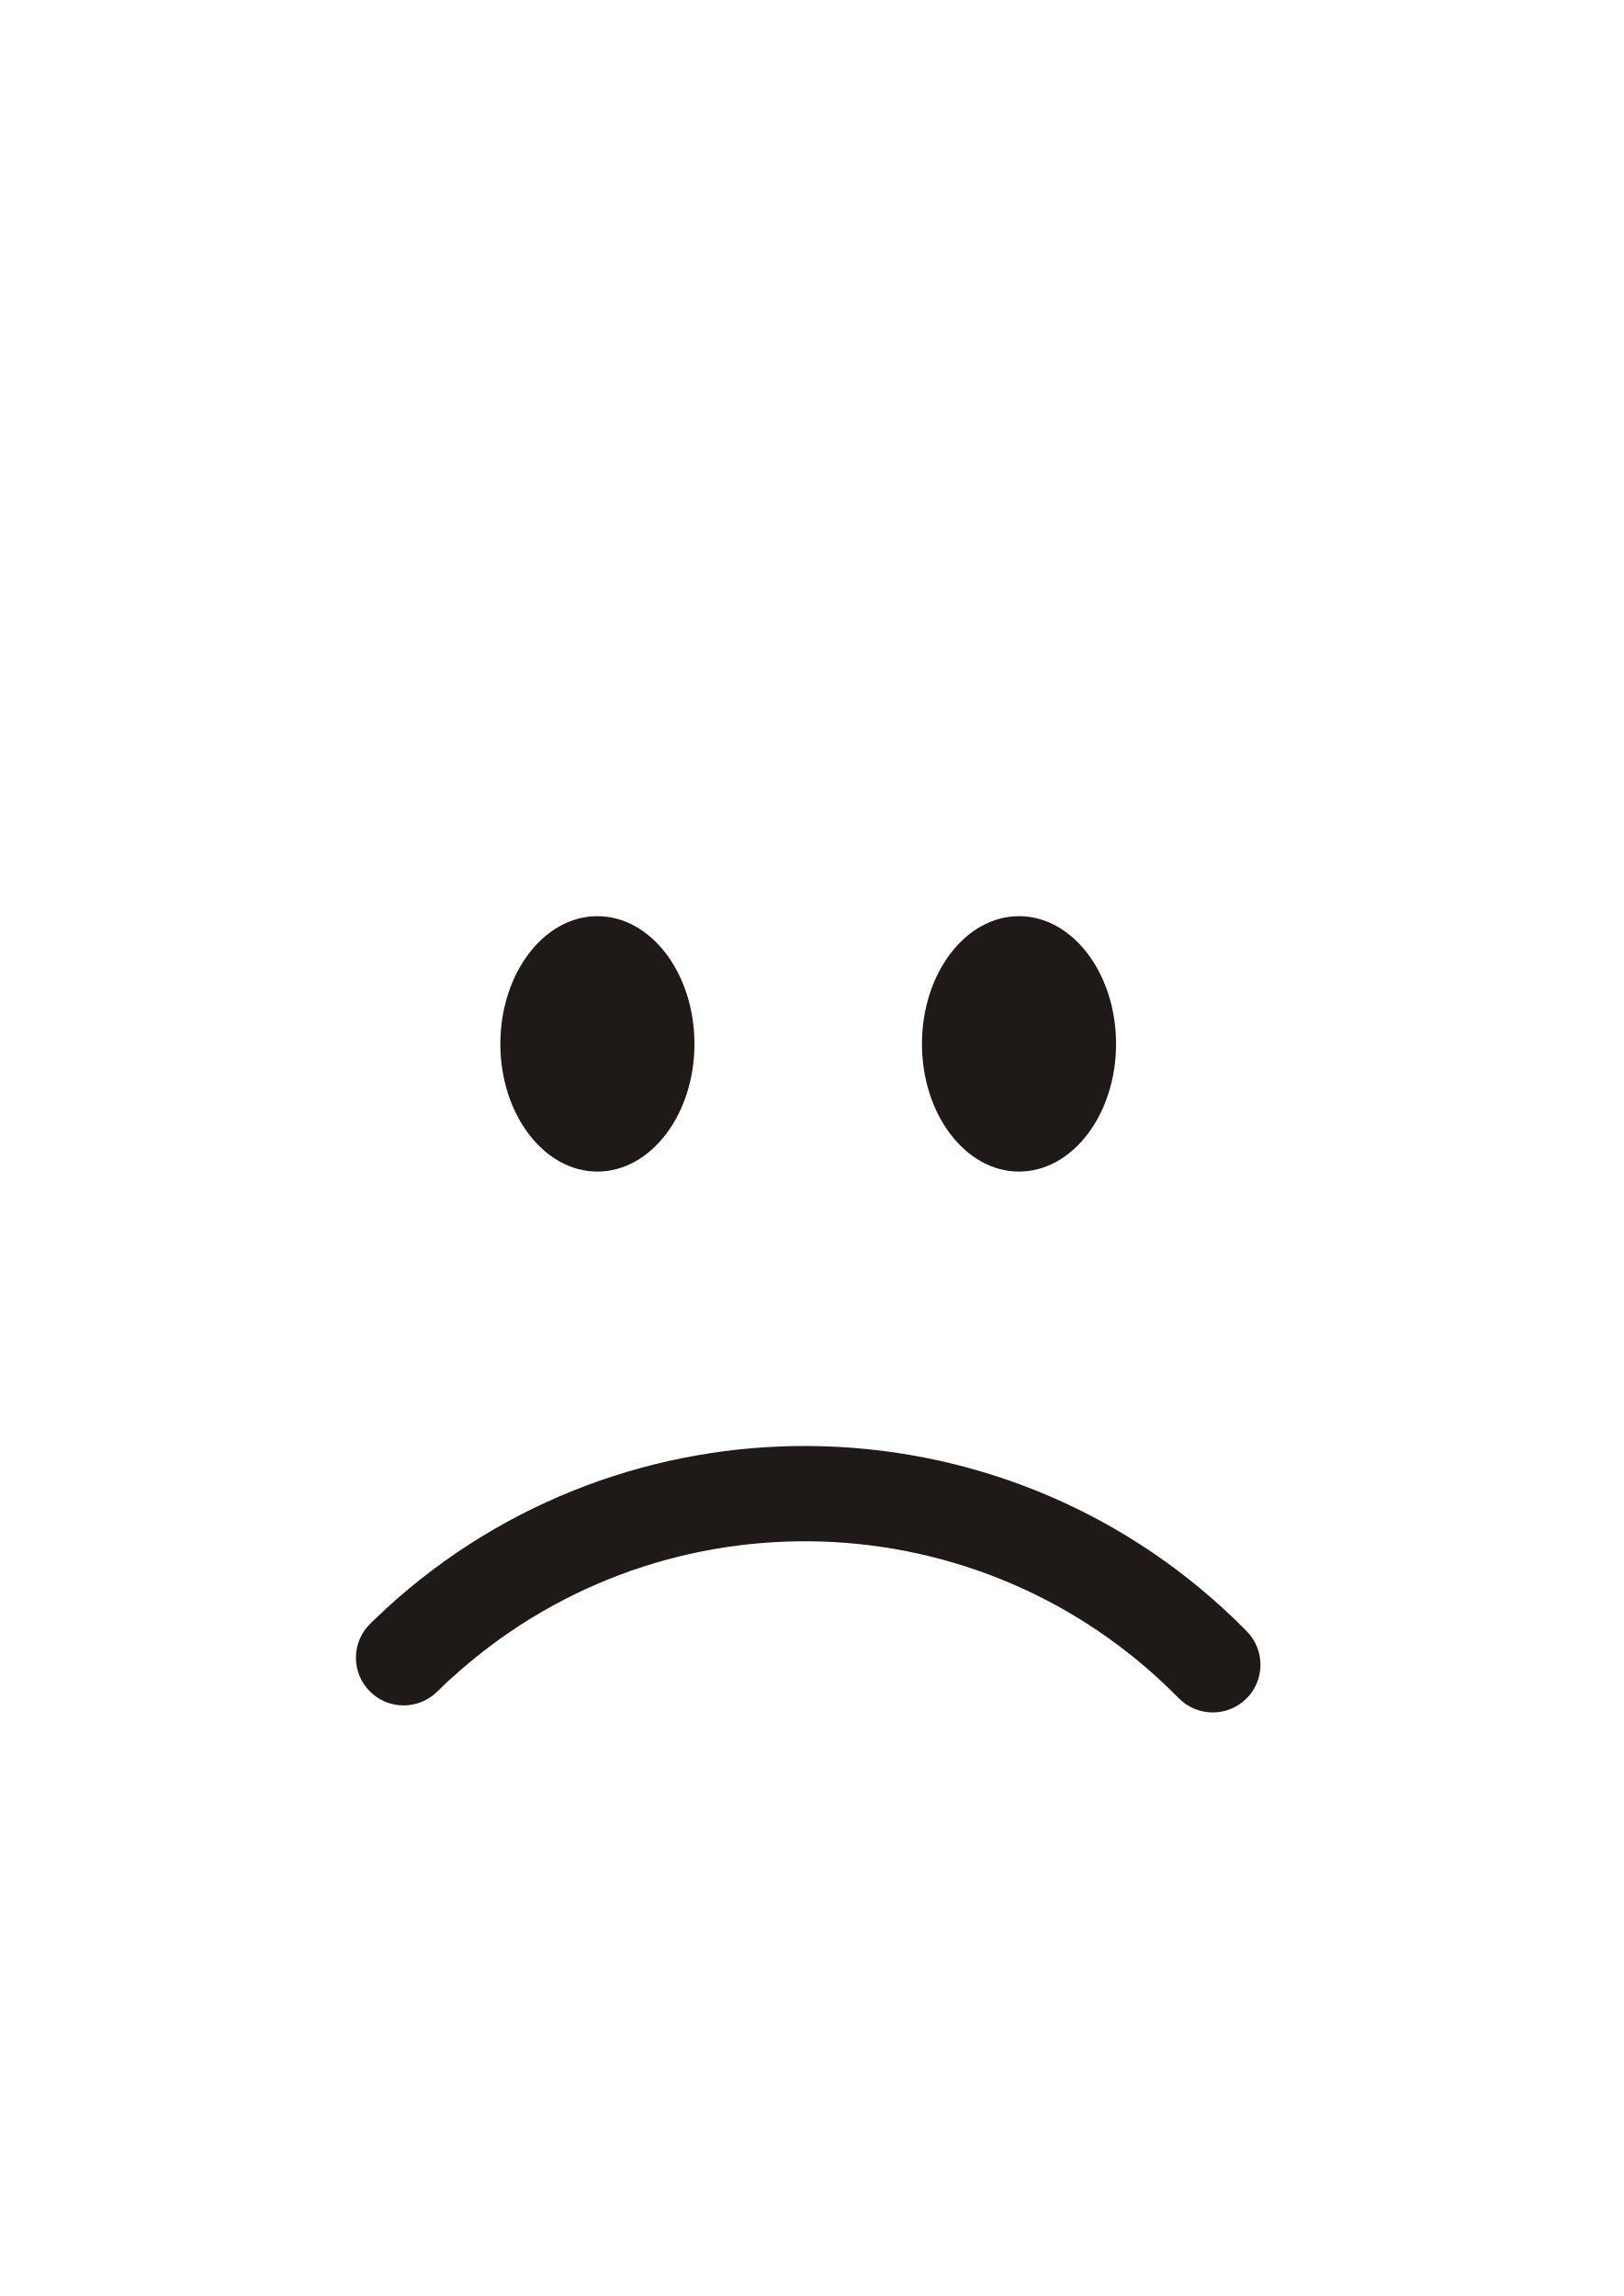
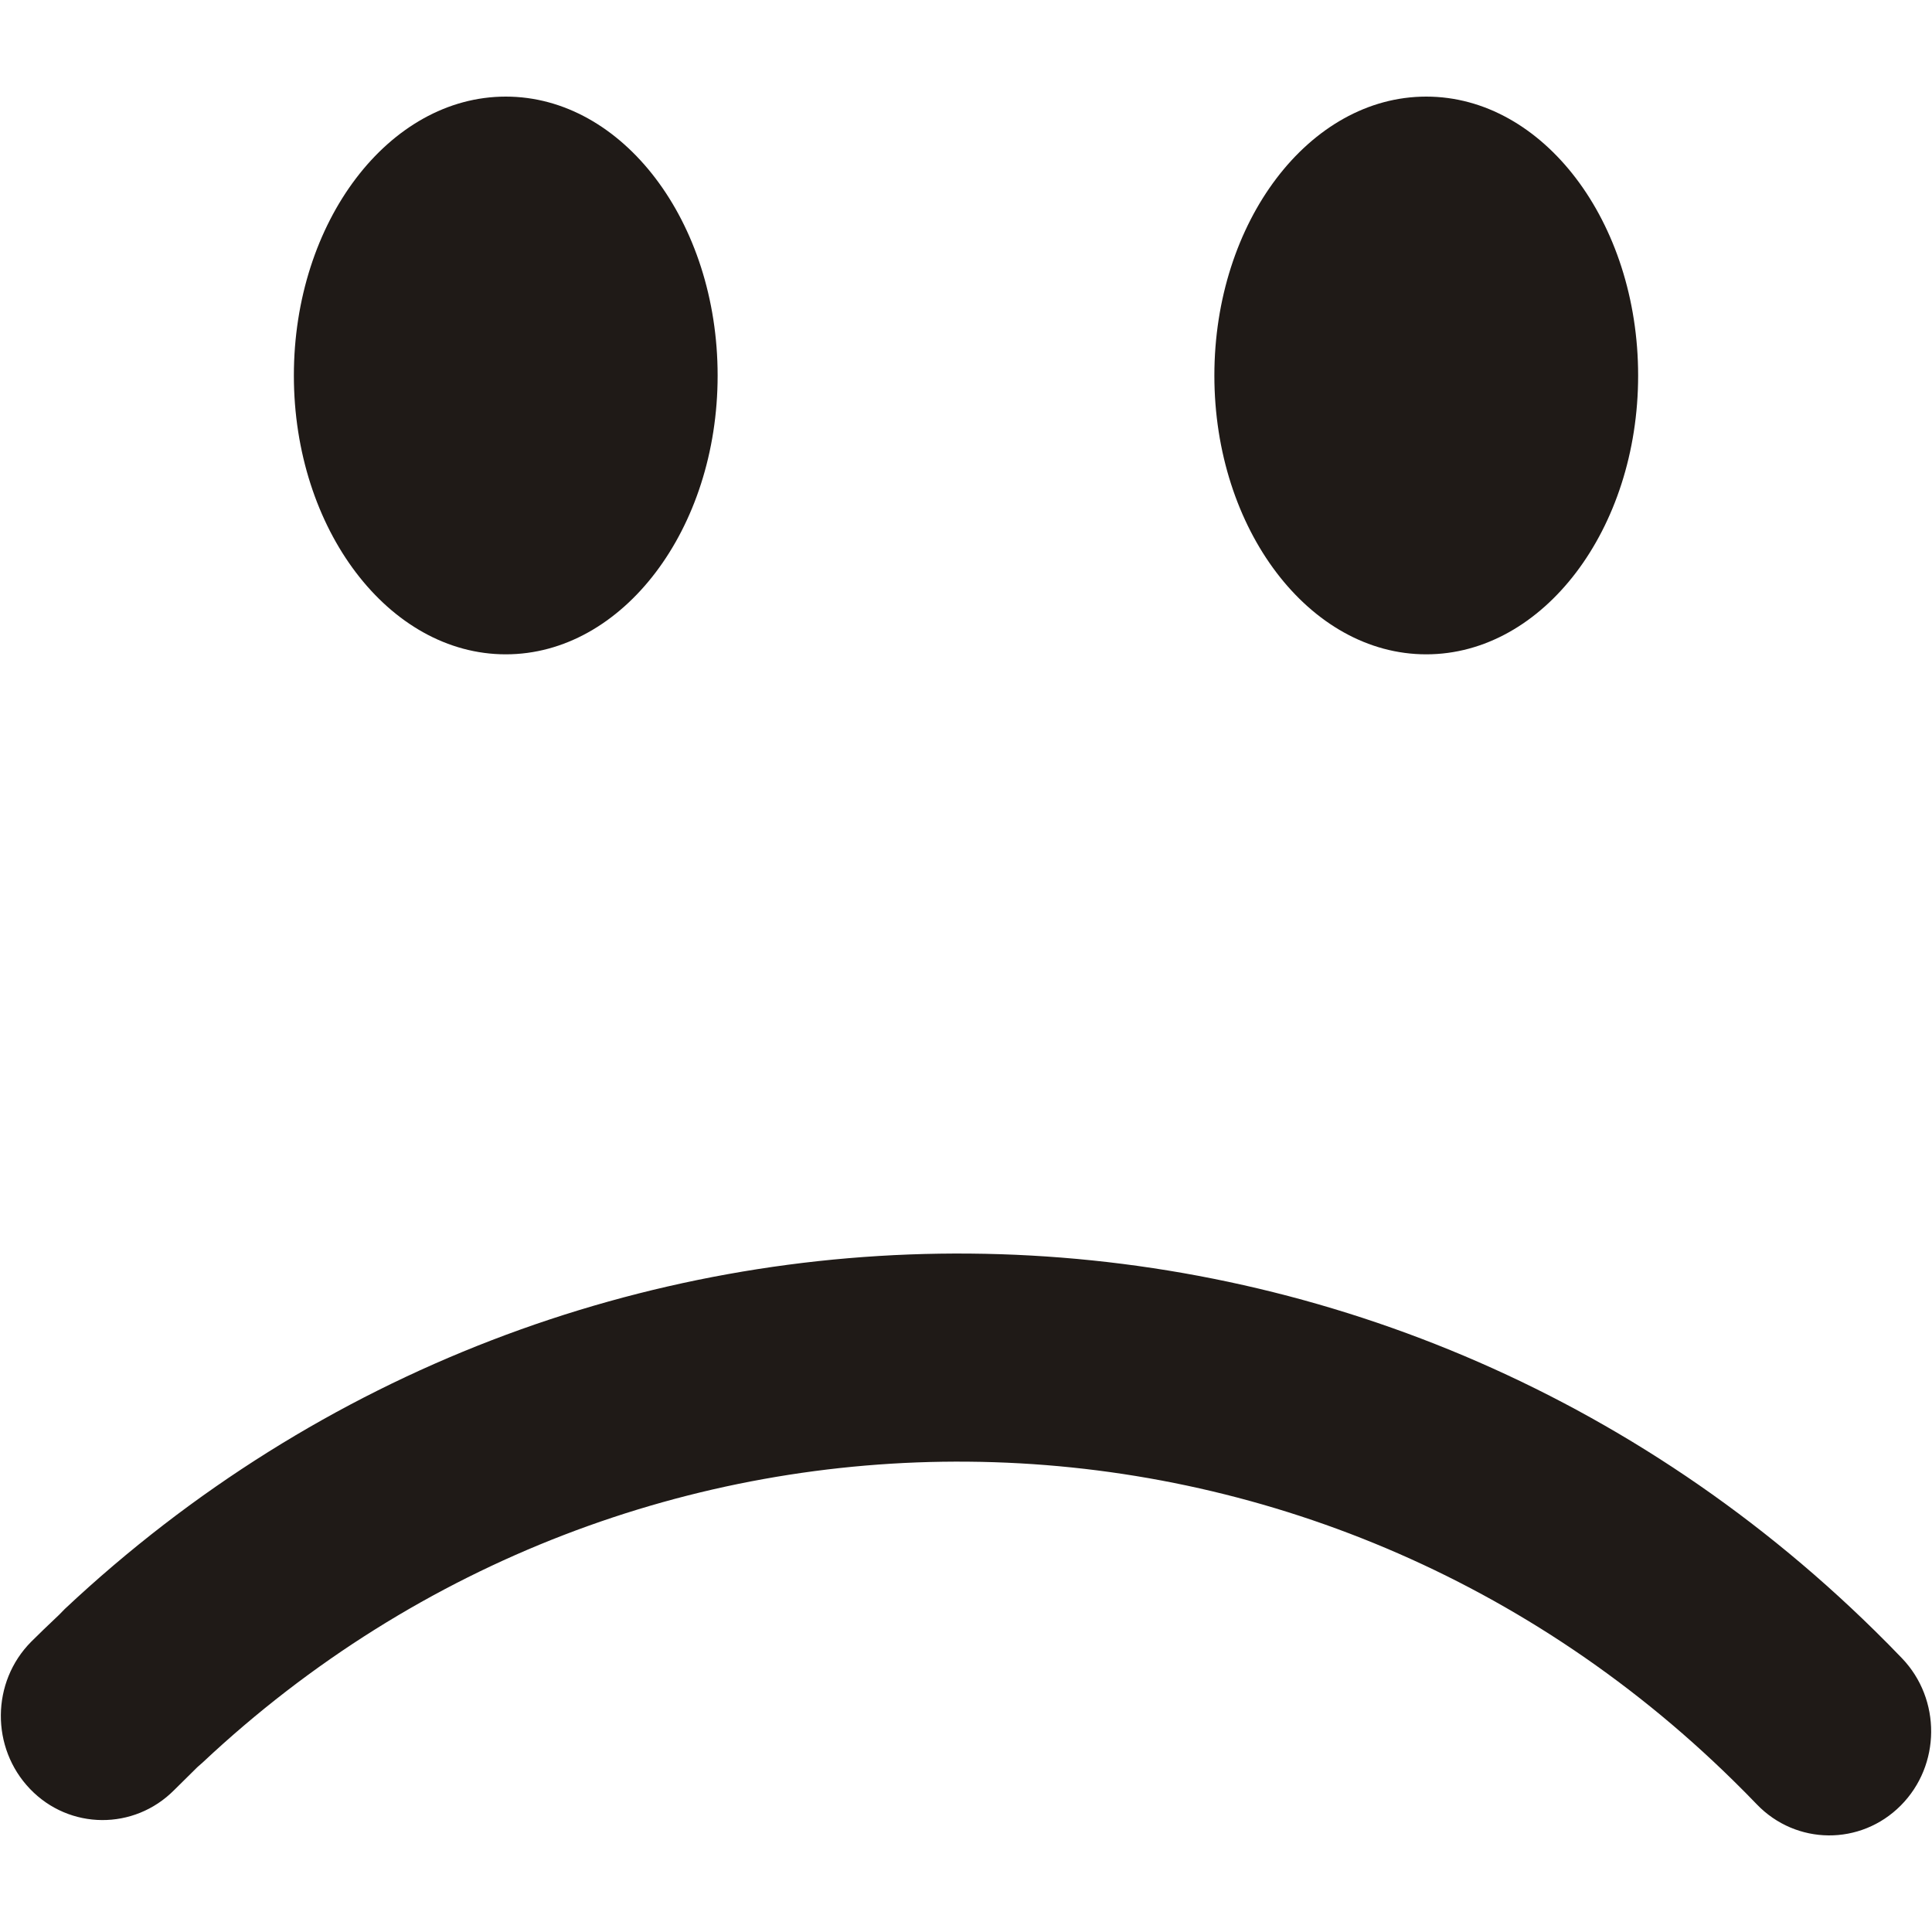
- <svg xmlns="http://www.w3.org/2000/svg" xml:space="preserve" width="297mm" height="420mm" style="shape-rendering:geometricPrecision; text-rendering:geometricPrecision; image-rendering:optimizeQuality; fill-rule:evenodd; clip-rule:evenodd" viewBox="0 0 297 420">
+ <svg xmlns="http://www.w3.org/2000/svg" xml:space="preserve" width="1000px" height="1000px" style="shape-rendering:geometricPrecision; text-rendering:geometricPrecision; image-rendering:optimizeQuality; fill-rule:evenodd; clip-rule:evenodd" viewBox="0 0 1000 1000">
  <defs>
    <style type="text/css">
   
    .fil0 {fill:#1F1A17;fill-rule:nonzero}
   
  </style>
  </defs>
  <g id="Слой_x0020_1">
-     <path class="fil0" d="M186.373 167.593c9.8,0 17.75,10.485 17.75,23.365 0,12.87 -7.95,23.355 -17.75,23.355 -9.8,0 -17.75,-10.485 -17.75,-23.355 0,-12.88 7.95,-23.365 17.75,-23.365zm29.22 143.056c3.375,3.435 8.905,3.475 12.34,0.1 3.435,-3.375 3.475,-8.905 0.1,-12.34 -0.79,-0.805 -1.575,-1.58 -2.345,-2.32 -21.62,-20.785 -49.54,-31.34 -77.535,-31.575 -27.79,-0.24 -55.675,9.675 -77.58,29.775l-0.48 0.48c-0.975,0.905 -1.775,1.65 -2.39,2.255 -3.435,3.375 -3.475,8.905 -0.1,12.34 3.375,3.435 8.905,3.475 12.34,0.1l2.005 -1.935 0.455 -0.39c18.535,-17.01 42.12,-25.4 65.61,-25.195 23.665,0.2 47.275,9.13 65.575,26.725 0.695,0.665 1.375,1.335 2.005,1.98zm-106.33 -143.056c9.8,0 17.75,10.485 17.75,23.365 0,12.87 -7.95,23.355 -17.75,23.355 -9.8,0 -17.75,-10.485 -17.75,-23.355 0,-12.88 7.95,-23.365 17.75,-23.365z" />
+     <path class="fil0" d="M261.786 50c60.55,0 109.66,64.795 109.66,144.379 0,79.505 -49.109,144.3 -109.66,144.3 -60.55,0 -109.68,-64.795 -109.68,-144.3 0,-79.584 49.129,-144.379 109.68,-144.379z" />
+     <path class="fil0" d="M909.303 933.907c20.398,21.227 53.789,21.485 74.536,0.618 20.747,-20.848 20.981,-55.009 0.604,-76.236 -4.773,-4.983 -9.506,-9.767 -14.163,-14.33 -130.564,-128.436 -299.195,-193.649 -468.254,-195.104 -167.83,-1.475 -336.246,59.792 -468.526,183.983l-2.902 2.969c-5.883,5.581 -10.714,10.185 -14.435,13.931 -20.747,20.849 -20.982,55.01 -0.604,76.237 20.376,21.227 53.787,21.465 74.536,0.618l12.097 -11.959 2.748 -2.412c111.938,-105.096 254.366,-156.936 396.229,-155.66 142.934,1.235 285.518,56.404 396.037,165.128 4.188,4.106 8.297,8.251 12.097,12.217z" />
+     <path class="fil0" d="M738.216 50c60.549,0 109.68,64.795 109.68,144.379 0,79.505 -49.13,144.3 -109.68,144.3 -60.552,0 -109.661,-64.795 -109.661,-144.3 0,-79.584 49.109,-144.379 109.661,-144.379z" />
  </g>
</svg>
